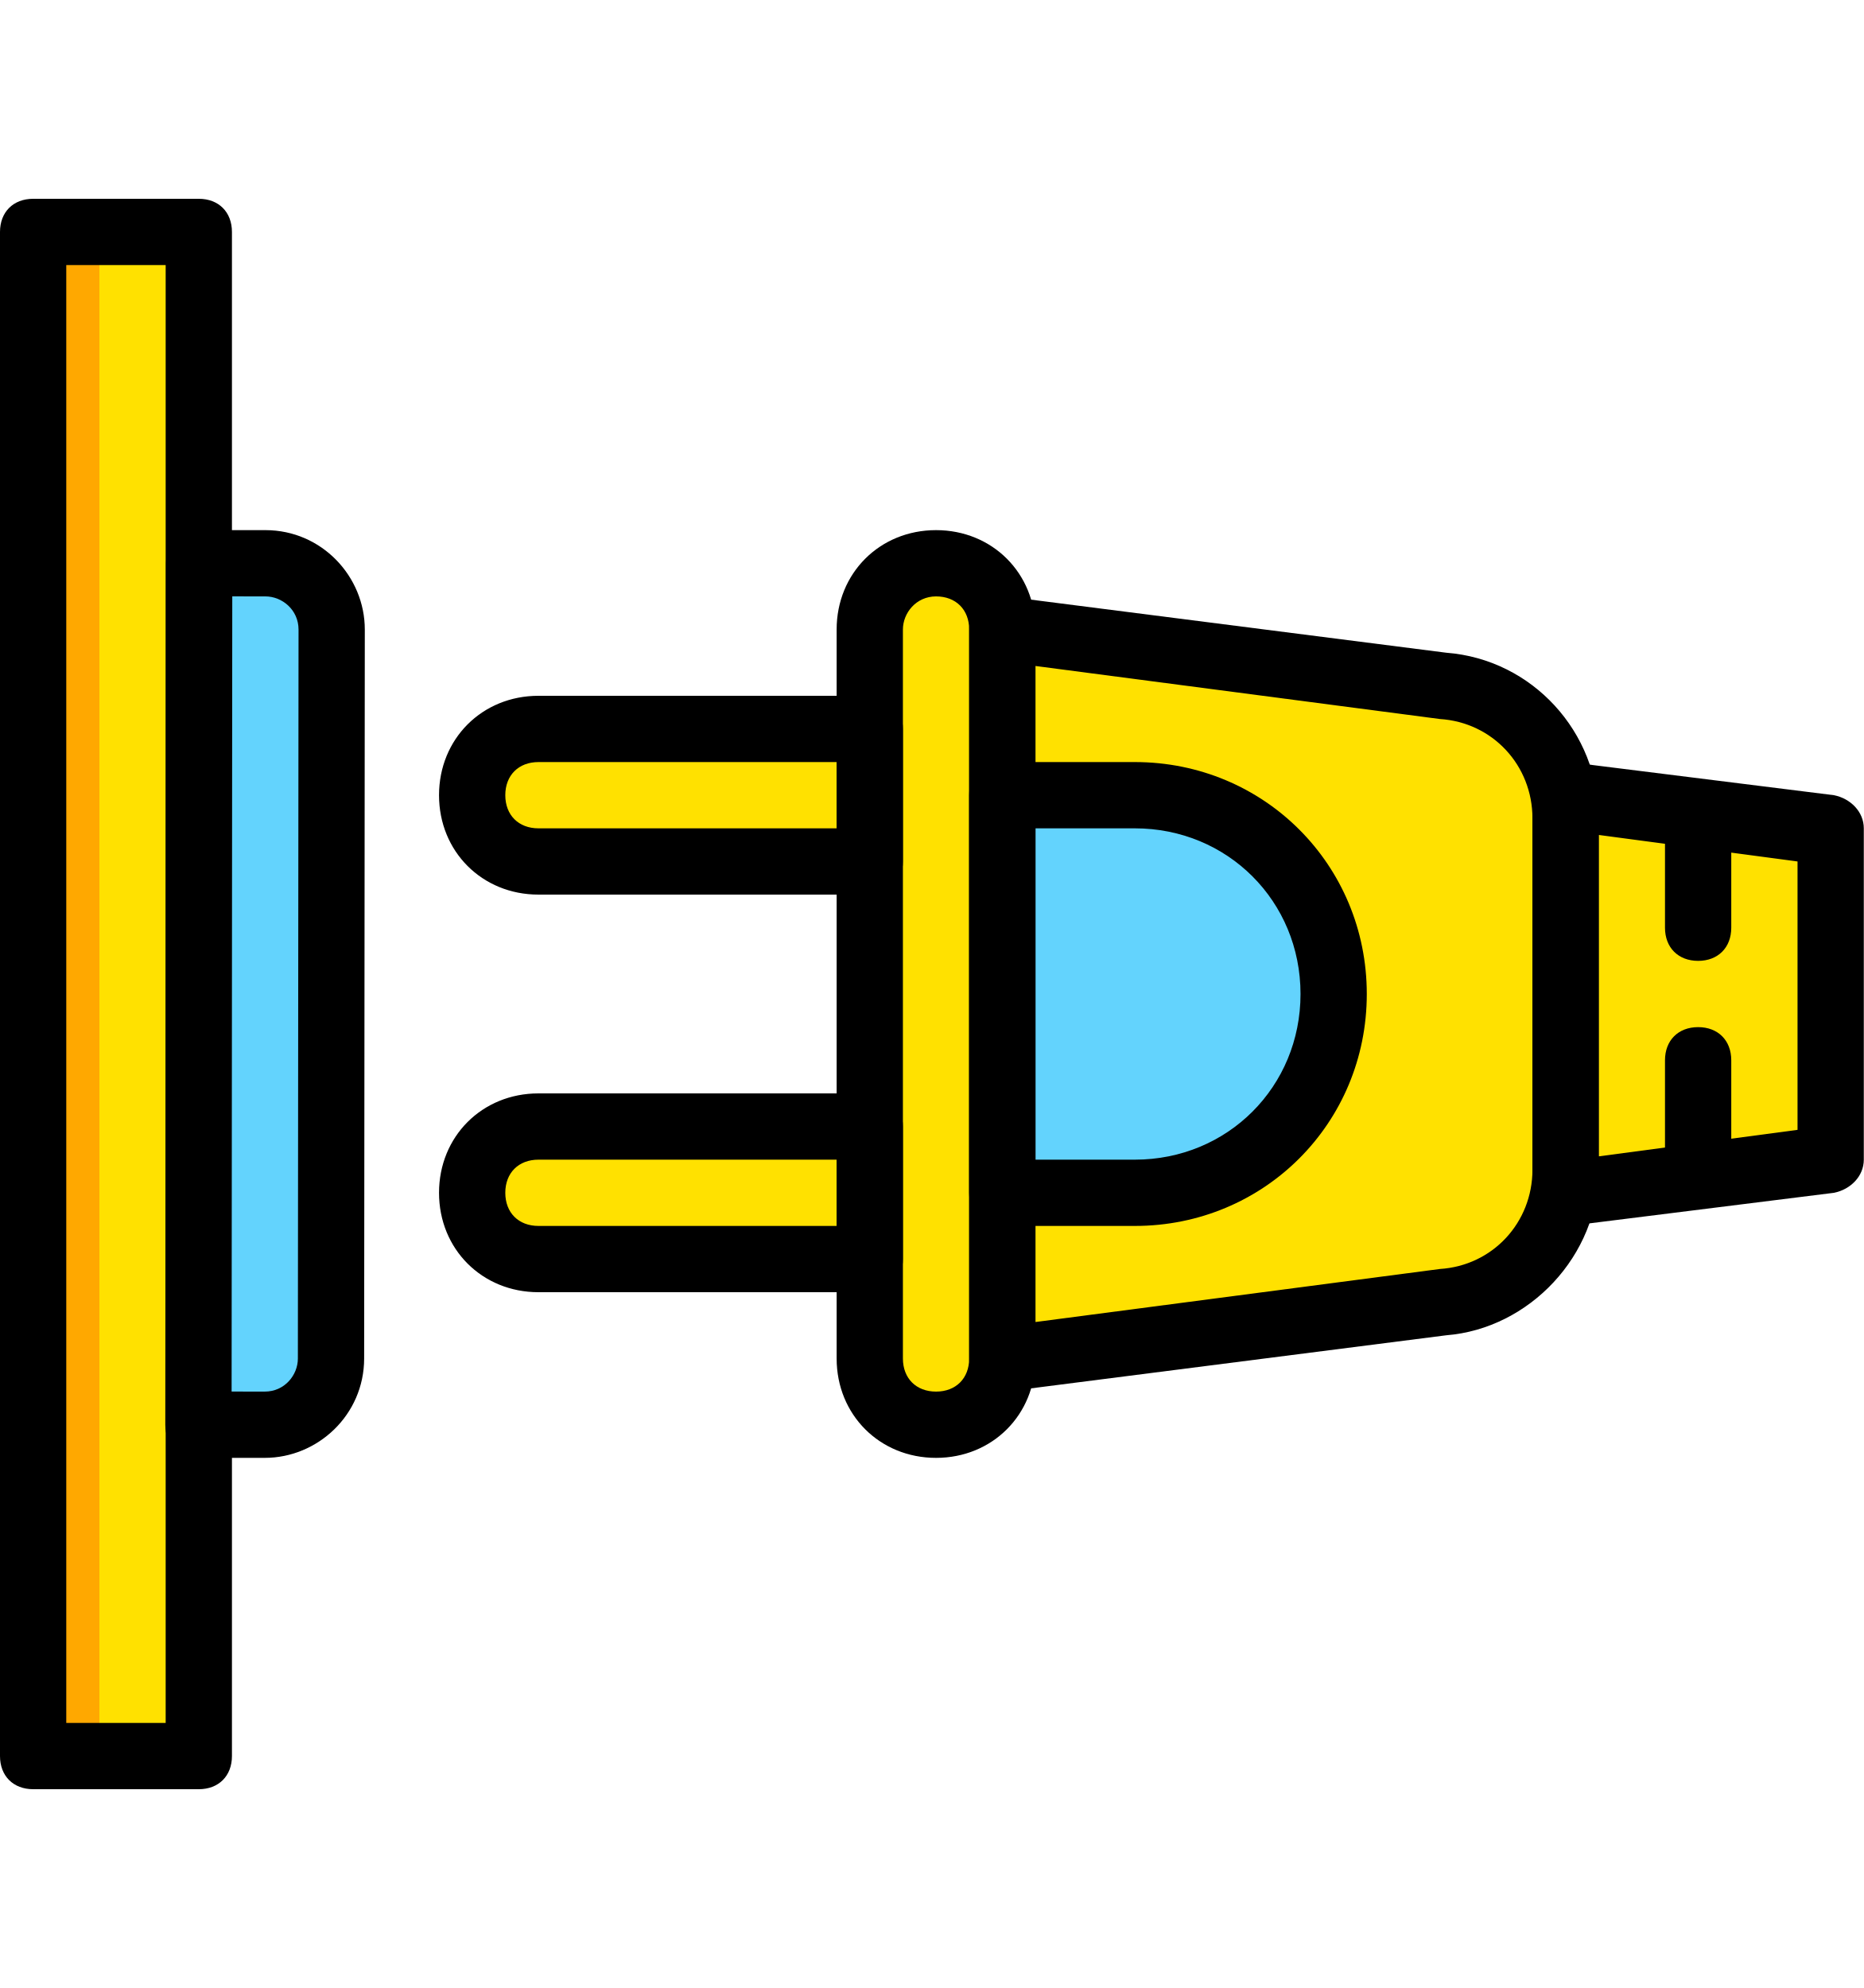
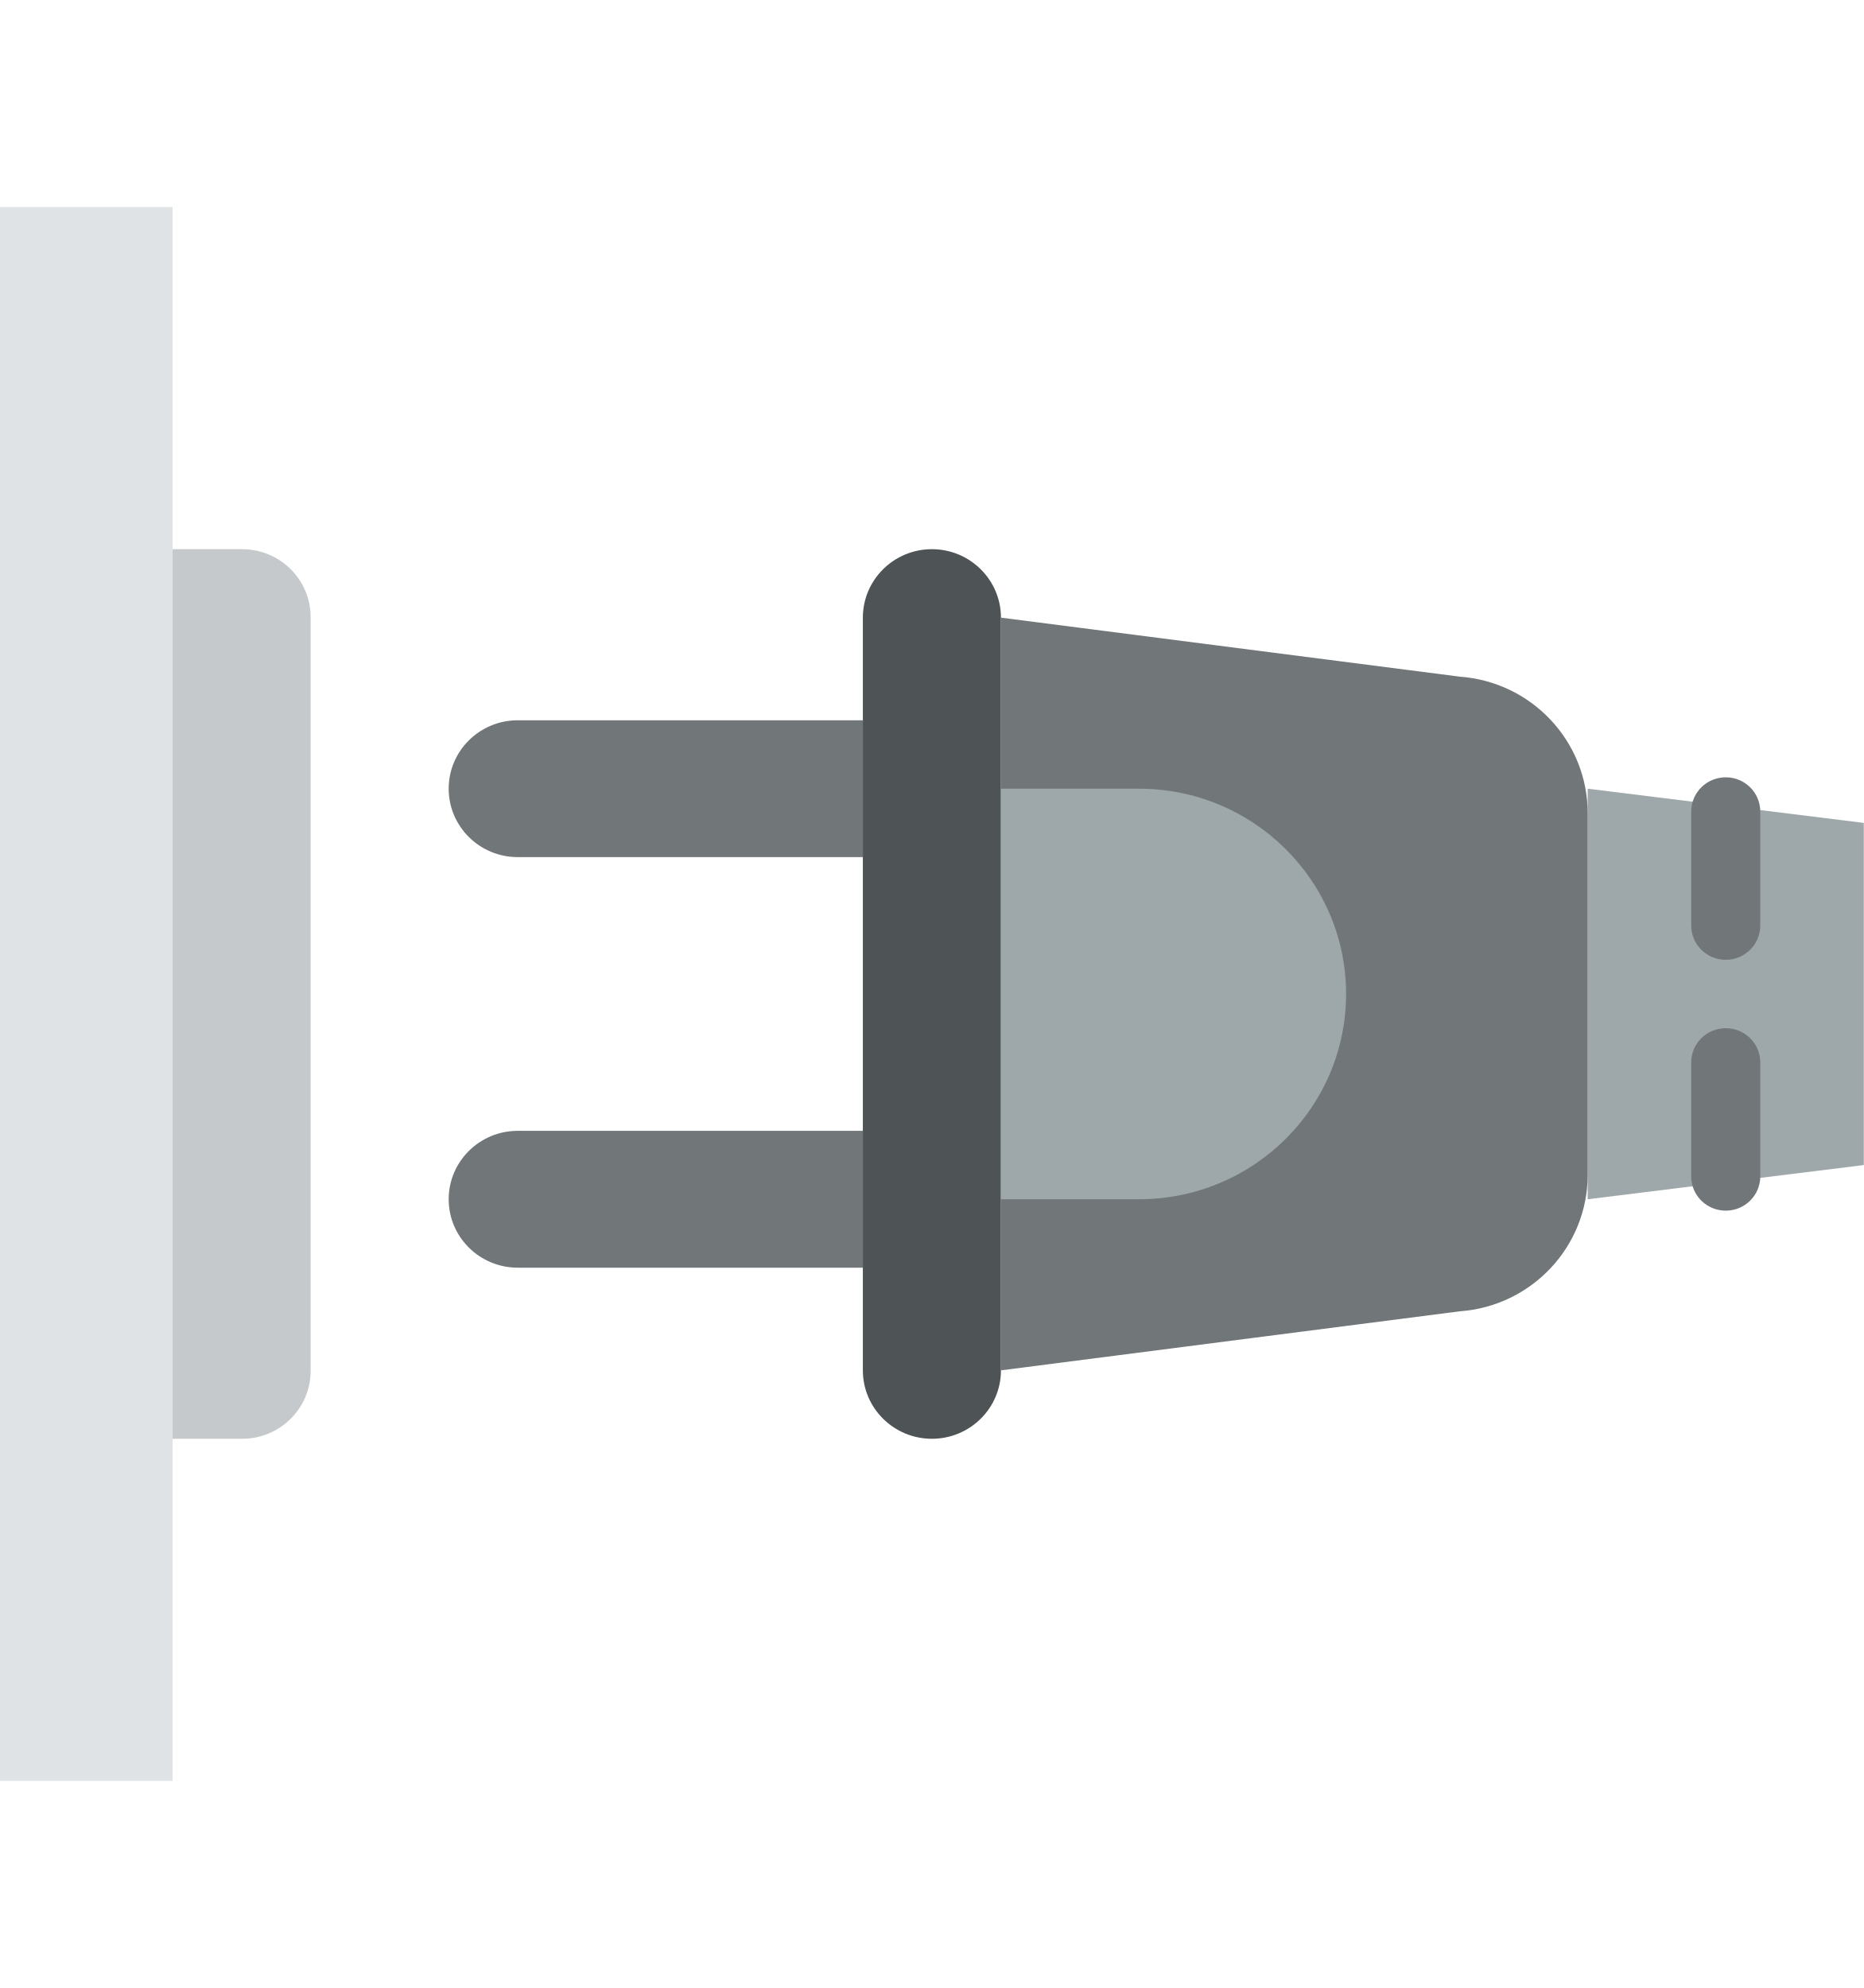
- <svg xmlns="http://www.w3.org/2000/svg" width="45" height="48" id="screenshot-e49572da-d5cb-809d-8008-8c89aa2f2bf4" viewBox="-0 0 45 48" fill="none" version="1.1">
-   <g id="shape-e49572da-d5cb-809d-8008-8c89aa2f2bf4">
+ <svg xmlns="http://www.w3.org/2000/svg" width="45" height="48" id="screenshot-d7c93857-712d-8052-8008-996a83b8a018" viewBox="0 0 45 48" fill="none" version="1.1">
+   <g id="shape-d7c93857-712d-8052-8008-996a83b8a018">
    <g class="frame-container-wrapper">
      <g class="frame-container-blur">
        <g class="frame-container-shadows">
          <g fill="none">
-             <g class="fills" id="fills-e49572da-d5cb-809d-8008-8c89aa2f2bf4">
+             <g class="fills" id="fills-d7c93857-712d-8052-8008-996a83b8a018">
              <rect rx="0" ry="0" x="0" y="0" width="45" height="48" transform="matrix(1, 0, 0, 1, 0, 0)" class="frame-background" />
            </g>
            <g class="frame-children">
-               <g id="shape-e49572da-d5cb-809d-8008-8c879ad665f8" rx="0" ry="0" style="fill: rgb(0, 0, 0);">
-                 <g id="shape-f27f4d2a-619c-80b4-8008-939a5c391fb7" rx="0" ry="0">
-                   <g id="shape-e49572da-d5cb-809d-8008-8c879ad73235">
-                     <g class="fills" id="fills-e49572da-d5cb-809d-8008-8c879ad73235">
-                       <path d="M21,20.8L21,17.6L13,17.6C12.12,17.6,11.4,18.32,11.4,19.2C11.4,20.08,12.12,20.8,13,20.8L21,20.8Z" style="fill: rgb(255, 225, 0);" />
-                     </g>
-                   </g>
-                   <g id="shape-e49572da-d5cb-809d-8008-8c879ad73236">
-                     <g class="fills" id="fills-e49572da-d5cb-809d-8008-8c879ad73236">
-                       <path d="M21,30.4L21,27.2L13,27.2C12.12,27.2,11.4,27.92,11.4,28.8C11.4,29.68,12.12,30.4,13,30.4L21,30.4Z" style="fill: rgb(255, 225, 0);" />
-                     </g>
-                   </g>
-                   <g id="shape-e49572da-d5cb-809d-8008-8c879ad7582b">
-                     <g class="fills" id="fills-e49572da-d5cb-809d-8008-8c879ad7582b">
-                       <path d="M44.2,28L44.2,20L37.8,19.2L37.8,28.8Z" style="fill: rgb(255, 225, 0);" />
-                     </g>
-                   </g>
-                   <g id="shape-e49572da-d5cb-809d-8008-8c879ad7582c">
-                     <g class="fills" id="fills-e49572da-d5cb-809d-8008-8c879ad7582c">
-                       <path d="M24.2,32.8L24.2,15.2C24.2,14.32,23.48,13.6,22.6,13.6C21.72,13.6,21,14.32,21,15.2L21,32.8C21,33.68,21.72,34.4,22.6,34.4C23.48,34.4,24.2,33.68,24.2,32.8" style="fill: rgb(255, 225, 0);" />
-                     </g>
-                   </g>
-                   <g id="shape-e49572da-d5cb-809d-8008-8c879ad79057">
-                     <g class="fills" id="fills-e49572da-d5cb-809d-8008-8c879ad79057">
-                       <path d="M37.8,28.24L37.8,19.76C37.8,18.08,36.52,16.72,34.84,16.56L24.2,15.2L24.2,32.8L34.84,31.44C36.52,31.28,37.8,29.92,37.8,28.24" style="fill: rgb(255, 225, 0);" />
-                     </g>
-                   </g>
-                   <g id="shape-e49572da-d5cb-809d-8008-8c879ad7d53f">
-                     <g class="fills" id="fills-e49572da-d5cb-809d-8008-8c879ad7d53f">
-                       <path d="M32.2,24L32.2,24C32.2,21.36,30.04,19.2,27.4,19.2L24.2,19.2L24.2,28.8L27.4,28.8C30.04,28.8,32.2,26.64,32.2,24" style="fill: rgb(99, 211, 253);" />
-                     </g>
-                   </g>
-                   <g id="shape-e49572da-d5cb-809d-8008-8c879ad86435">
-                     <g class="fills" id="fills-e49572da-d5cb-809d-8008-8c879ad86435">
-                       <path d="M13,21.6L21,21.6C21.48,21.6,21.8,21.28,21.8,20.8L21.8,17.6C21.8,17.12,21.48,16.8,21,16.8L13,16.8C11.64,16.8,10.6,17.84,10.6,19.2C10.6,20.56,11.64,21.6,13,21.6ZM20.2,20L13,20C12.52,20,12.2,19.68,12.2,19.2C12.2,18.72,12.52,18.4,13,18.4L20.2,18.4L20.2,20Z" />
-                     </g>
-                   </g>
-                   <g id="shape-e49572da-d5cb-809d-8008-8c879ad86436">
-                     <g class="fills" id="fills-e49572da-d5cb-809d-8008-8c879ad86436">
-                       <path d="M13,31.2L21,31.2C21.48,31.2,21.8,30.88,21.8,30.4L21.8,27.2C21.8,26.72,21.48,26.4,21,26.4L13,26.4C11.64,26.4,10.6,27.44,10.6,28.8C10.6,30.16,11.64,31.2,13,31.2ZM20.2,29.6L13,29.6C12.52,29.6,12.2,29.28,12.2,28.8C12.2,28.32,12.52,28,13,28L20.2,28L20.2,29.6Z" />
-                     </g>
-                   </g>
-                   <g id="shape-e49572da-d5cb-809d-8008-8c879ad86438">
-                     <g class="fills" id="fills-e49572da-d5cb-809d-8008-8c879ad86438">
-                       <path d="M41,23.2C41.48,23.2,41.8,22.88,41.8,22.4L41.8,19.76C41.8,19.28,41.48,18.96,41,18.96C40.52,18.96,40.2,19.28,40.2,19.76L40.2,22.4C40.2,22.88,40.52,23.2,41,23.2Z" />
-                     </g>
-                   </g>
-                   <g id="shape-e49572da-d5cb-809d-8008-8c879ad86439">
-                     <g class="fills" id="fills-e49572da-d5cb-809d-8008-8c879ad86439">
-                       <path d="M41,29.04C41.48,29.04,41.8,28.72,41.8,28.24L41.8,25.6C41.8,25.12,41.48,24.8,41,24.8C40.52,24.8,40.2,25.12,40.2,25.6L40.2,28.24C40.2,28.72,40.52,29.04,41,29.04Z" />
-                     </g>
-                   </g>
-                   <g id="shape-e49572da-d5cb-809d-8008-8c879ad88d83">
-                     <g class="fills" id="fills-e49572da-d5cb-809d-8008-8c879ad88d83">
-                       <path d="M37.8,29.6L37.88,29.6L44.28,28.8C44.68,28.72,45,28.4,45,28L45,20C45,19.6,44.68,19.28,44.28,19.2L37.88,18.4C37.64,18.4,37.4,18.48,37.24,18.56C37.08,18.72,37,18.96,37,19.12L37,28.72C37,28.96,37.08,29.2,37.24,29.36C37.4,29.52,37.64,29.6,37.8,29.6L37.8,29.6M43.4,27.28L38.6,27.92L38.6,20.16L43.4,20.8L43.4,27.28L43.4,27.28" />
-                     </g>
-                   </g>
-                   <g id="shape-e49572da-d5cb-809d-8008-8c879ad88d84">
-                     <g class="fills" id="fills-e49572da-d5cb-809d-8008-8c879ad88d84">
-                       <path d="M22.6,35.2C23.96,35.2,25,34.16,25,32.8L25,15.2C25,13.84,23.96,12.8,22.6,12.8C21.24,12.8,20.2,13.84,20.2,15.2L20.2,32.8C20.2,34.16,21.24,35.2,22.6,35.2ZM22.6,14.4C23.08,14.4,23.4,14.72,23.4,15.2L23.4,32.8C23.4,33.28,23.08,33.6,22.6,33.6C22.12,33.6,21.8,33.28,21.8,32.8L21.8,15.2C21.8,14.8,22.12,14.4,22.6,14.4Z" />
-                     </g>
-                   </g>
-                   <g id="shape-e49572da-d5cb-809d-8008-8c879ad88d85">
-                     <g class="fills" id="fills-e49572da-d5cb-809d-8008-8c879ad88d85">
-                       <path d="M24.2,33.6L24.28,33.6L34.92,32.24C36.92,32.08,38.6,30.32,38.6,28.24L38.6,19.76C38.6,17.68,37,15.92,34.92,15.76L24.28,14.4C24.04,14.4,23.8,14.48,23.64,14.56C23.48,14.72,23.4,14.96,23.4,15.2L23.4,32.8C23.4,33.04,23.48,33.28,23.64,33.44C23.8,33.52,24.04,33.6,24.2,33.6ZM25,16.08L34.76,17.36C36.04,17.44,37,18.48,37,19.76L37,28.24C37,29.52,36.04,30.56,34.76,30.64L25,31.92L25,16.08Z" />
-                     </g>
-                   </g>
-                   <g id="shape-e49572da-d5cb-809d-8008-8c879ad8dcd3">
-                     <g class="fills" id="fills-e49572da-d5cb-809d-8008-8c879ad8dcd3">
-                       <path d="M24.2,29.6L27.4,29.6C30.52,29.6,33,27.12,33,24C33,20.88,30.52,18.4,27.4,18.4L24.2,18.4C23.72,18.4,23.4,18.72,23.4,19.2L23.4,28.8C23.4,29.28,23.72,29.6,24.2,29.6ZM27.4,20C29.64,20,31.4,21.76,31.4,24C31.4,26.24,29.64,28,27.4,28L25,28L25,20L27.4,20Z" />
-                     </g>
+               <g id="shape-d7c93857-712d-8052-8008-996a83b8a019" rx="0" ry="0">
+                 <g id="shape-d7c93857-712d-8052-8008-996a83b8a01a">
+                   <g class="fills" id="fills-d7c93857-712d-8052-8008-996a83b8a01a">
+                     <path d="M45,28.13L45,19.869L38.333,19.043L38.333,28.956Z" style="fill: rgb(158, 167, 169);" />
                  </g>
                </g>
-                 <g id="shape-f27f4d2a-619c-80b4-8008-939a2a36b402" rx="0" ry="0">
-                   <g id="shape-e49572da-d5cb-809d-8008-8c879ad6d79e">
-                     <g class="fills" id="fills-e49572da-d5cb-809d-8008-8c879ad6d79e">
-                       <path d="M4.8,42.4L0.8,42.4L0.8,5.6L4.8,5.6Z" style="fill: rgb(255, 225, 0);" />
-                     </g>
+                 <g id="shape-d7c93857-712d-8052-8008-996a83b8a01b">
+                   <g class="fills" id="fills-d7c93857-712d-8052-8008-996a83b8a01b">
+                     <path d="M4.167,43L0,43L0,5L4.167,5Z" style="fill: rgb(223, 227, 230);" />
                  </g>
-                   <g id="shape-e49572da-d5cb-809d-8008-8c879ad73234">
-                     <g class="fills" id="fills-e49572da-d5cb-809d-8008-8c879ad73234">
-                       <path d="M2.4,42.4L0.8,42.4L0.8,5.6L2.4,5.6Z" style="fill: rgb(255, 168, 0);" />
-                     </g>
+                 </g>
+                 <g id="shape-d7c93857-712d-8052-8008-996a83b8a01c">
+                   <g class="fills" id="fills-d7c93857-712d-8052-8008-996a83b8a01c">
+                     <path d="M20.833,20.695L20.833,17.391L12.5,17.391C11.58,17.391,10.833,18.131,10.833,19.043C10.833,19.955,11.58,20.695,12.5,20.695L20.833,20.695Z" style="fill: rgb(113, 118, 121);" />
                  </g>
-                   <g id="shape-e49572da-d5cb-809d-8008-8c879ad7d544">
-                     <g class="fills" id="fills-e49572da-d5cb-809d-8008-8c879ad7d544">
-                       <path d="M0.8,43.2L4.8,43.2C5.28,43.2,5.6,42.88,5.6,42.4L5.6,5.6C5.6,5.12,5.28,4.8,4.8,4.8L0.8,4.8C0.32,4.8,0,5.12,0,5.6L0,42.4C0,42.88,0.32,43.2,0.8,43.2ZM4,41.6L1.6,41.6L1.6,6.4L4,6.4L4,41.6Z" />
-                     </g>
+                 </g>
+                 <g id="shape-d7c93857-712d-8052-8008-996a83b8a01d">
+                   <g class="fills" id="fills-d7c93857-712d-8052-8008-996a83b8a01d">
+                     <path d="M20.833,30.608L20.833,27.304L12.5,27.304C11.58,27.304,10.833,28.044,10.833,28.956C10.833,29.868,11.58,30.608,12.5,30.608L20.833,30.608Z" style="fill: rgb(113, 118, 121);" />
                  </g>
-                   <g id="shape-e49572da-d5cb-809d-8008-8c879ad7d540">
-                     <g class="fills" id="fills-e49572da-d5cb-809d-8008-8c879ad7d540">
-                       <path d="M4.8,34.4L6.4,34.4C7.28,34.4,8,33.68,8,32.8L8,15.2C8,14.32,7.28,13.6,6.4,13.6L4.8,13.6L4.8,34.4Z" style="fill: rgb(99, 211, 253);" />
-                     </g>
+                 </g>
+                 <g id="shape-d7c93857-712d-8052-8008-996a83b8a01e">
+                   <g class="fills" id="fills-d7c93857-712d-8052-8008-996a83b8a01e">
+                     <path d="M41.667,23.174C42.127,23.174,42.5,22.804,42.5,22.347L42.5,19.594C42.5,19.137,42.127,18.768,41.667,18.768C41.206,18.768,40.833,19.137,40.833,19.594L40.833,22.347C40.833,22.804,41.206,23.174,41.667,23.174" style="fill: rgb(113, 118, 121);" />
                  </g>
-                   <g id="shape-e49572da-d5cb-809d-8008-8c879ad8dcd4">
-                     <g class="fills" id="fills-e49572da-d5cb-809d-8008-8c879ad8dcd4">
-                       <path d="M4.79,35.199L6.39,35.2C7.67,35.201,8.791,34.162,8.792,32.802L8.808,15.202C8.809,13.922,7.77,12.801,6.41,12.8L4.81,12.799C4.33,12.798,4.01,13.118,4.009,13.598L3.991,34.398C3.991,34.878,4.31,35.198,4.79,35.199L4.79,35.199M6.408,14.4C6.808,14.4,7.208,14.721,7.208,15.201L7.192,32.801C7.192,33.201,6.872,33.6,6.392,33.6L5.592,33.599L5.608,14.399L6.408,14.4L6.408,14.4" />
-                     </g>
+                 </g>
+                 <g id="shape-d7c93857-712d-8052-8008-996a83b8a01f">
+                   <g class="fills" id="fills-d7c93857-712d-8052-8008-996a83b8a01f">
+                     <path d="M41.667,29.231C42.127,29.231,42.5,28.862,42.5,28.405L42.5,25.652C42.5,25.195,42.127,24.826,41.667,24.826C41.206,24.826,40.833,25.195,40.833,25.652L40.833,28.405C40.833,28.862,41.206,29.231,41.667,29.231" style="fill: rgb(113, 118, 121);" />
+                   </g>
+                 </g>
+                 <g id="shape-d7c93857-712d-8052-8008-996a83b8a020">
+                   <g class="fills" id="fills-d7c93857-712d-8052-8008-996a83b8a020">
+                     <path d="M24.167,33.087L24.167,14.913C24.167,14.001,23.42,13.26,22.5,13.26C21.58,13.26,20.833,14.001,20.833,14.913L20.833,33.087C20.833,33.999,21.58,34.739,22.5,34.739C23.42,34.739,24.167,33.999,24.167,33.087" style="fill: rgb(78, 83, 86);" />
+                   </g>
+                 </g>
+                 <g id="shape-d7c93857-712d-8052-8008-996a83b8a021">
+                   <g class="fills" id="fills-d7c93857-712d-8052-8008-996a83b8a021">
+                     <path d="M38.333,28.366L38.333,19.634C38.333,17.903,36.987,16.466,35.247,16.338L24.167,14.913L24.167,33.087L35.247,31.661C36.987,31.534,38.333,30.096,38.333,28.366" style="fill: rgb(113, 118, 121);" />
+                   </g>
+                 </g>
+                 <g id="shape-d7c93857-712d-8052-8008-996a83b8a022">
+                   <g class="fills" id="fills-d7c93857-712d-8052-8008-996a83b8a022">
+                     <path d="M32.5,24L32.5,24C32.5,21.263,30.261,19.043,27.5,19.043L24.167,19.043L24.167,28.956L27.5,28.956C30.261,28.956,32.5,26.737,32.5,24" style="fill: rgb(158, 167, 169);" />
+                   </g>
+                 </g>
+                 <g id="shape-d7c93857-712d-8052-8008-996a83b8a023">
+                   <g class="fills" id="fills-d7c93857-712d-8052-8008-996a83b8a023">
+                     <path d="M4.167,34.739L5.847,34.739C6.759,34.739,7.5,34.004,7.5,33.1L7.5,14.899C7.5,13.995,6.759,13.26,5.847,13.26L4.167,13.26L4.167,34.739Z" style="fill: rgb(198, 201, 203);" />
                  </g>
                </g>
              </g>
            </g>
          </g>
        </g>
      </g>
    </g>
  </g>
</svg>
